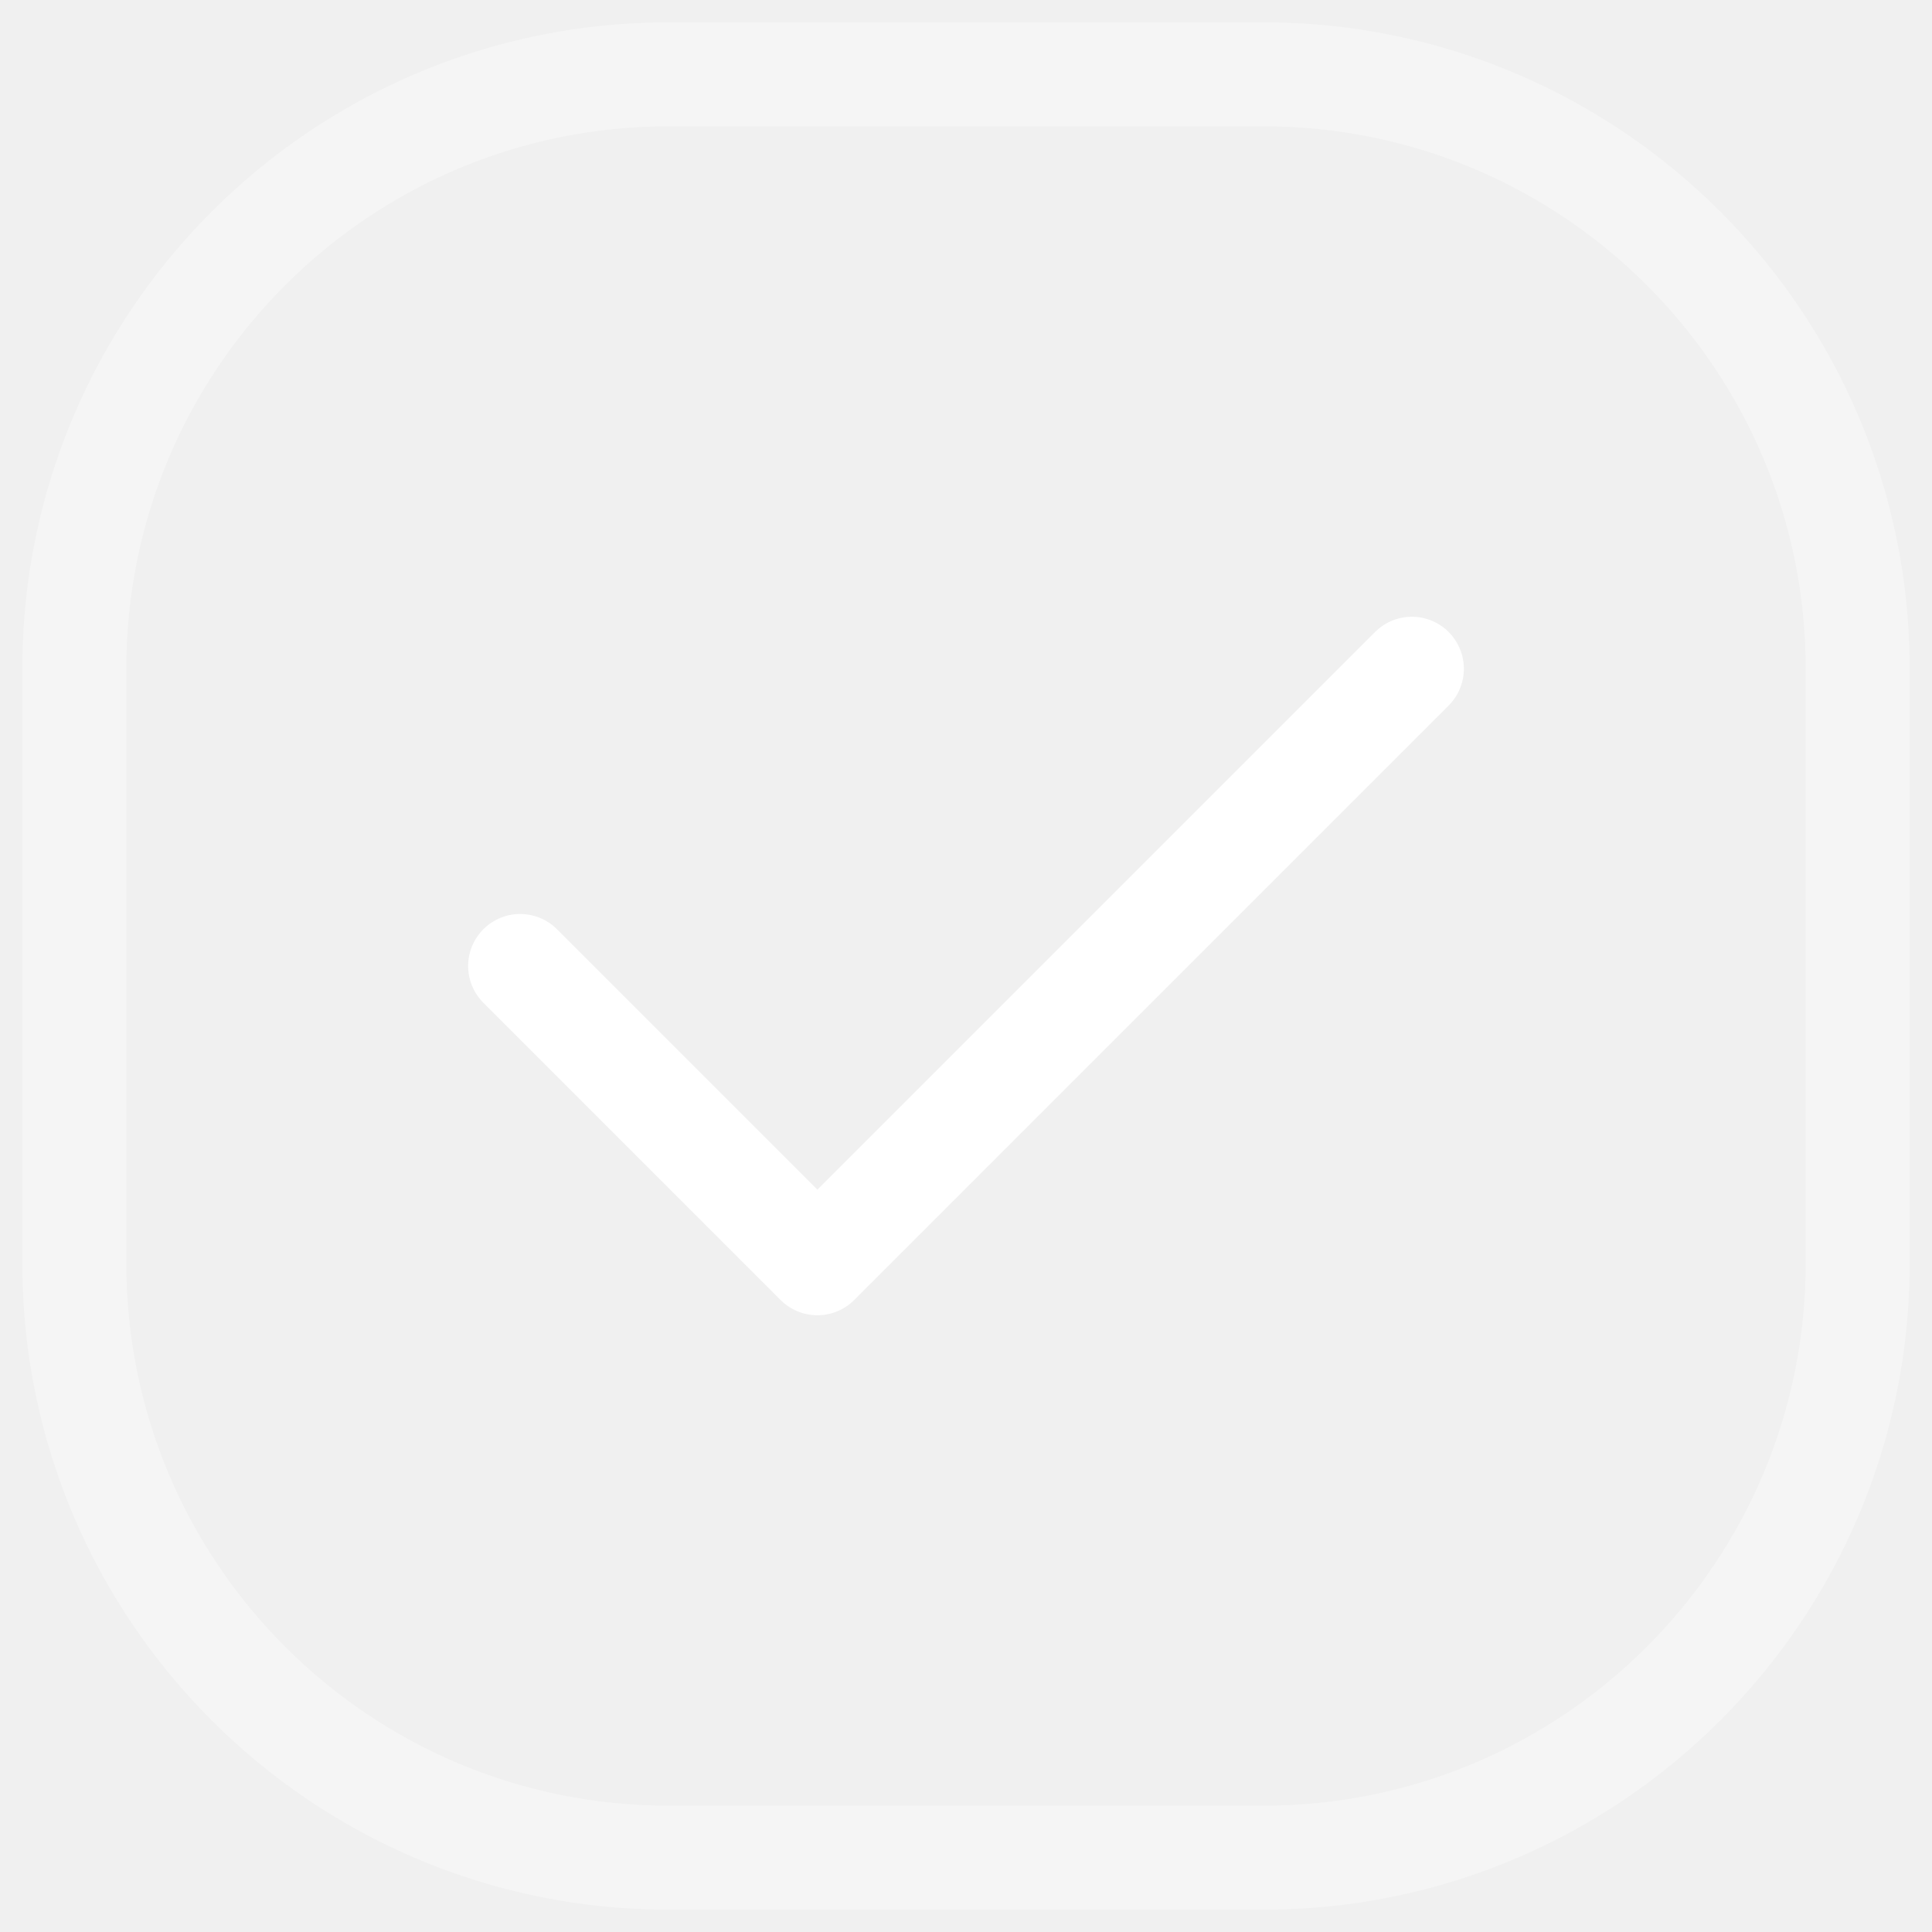
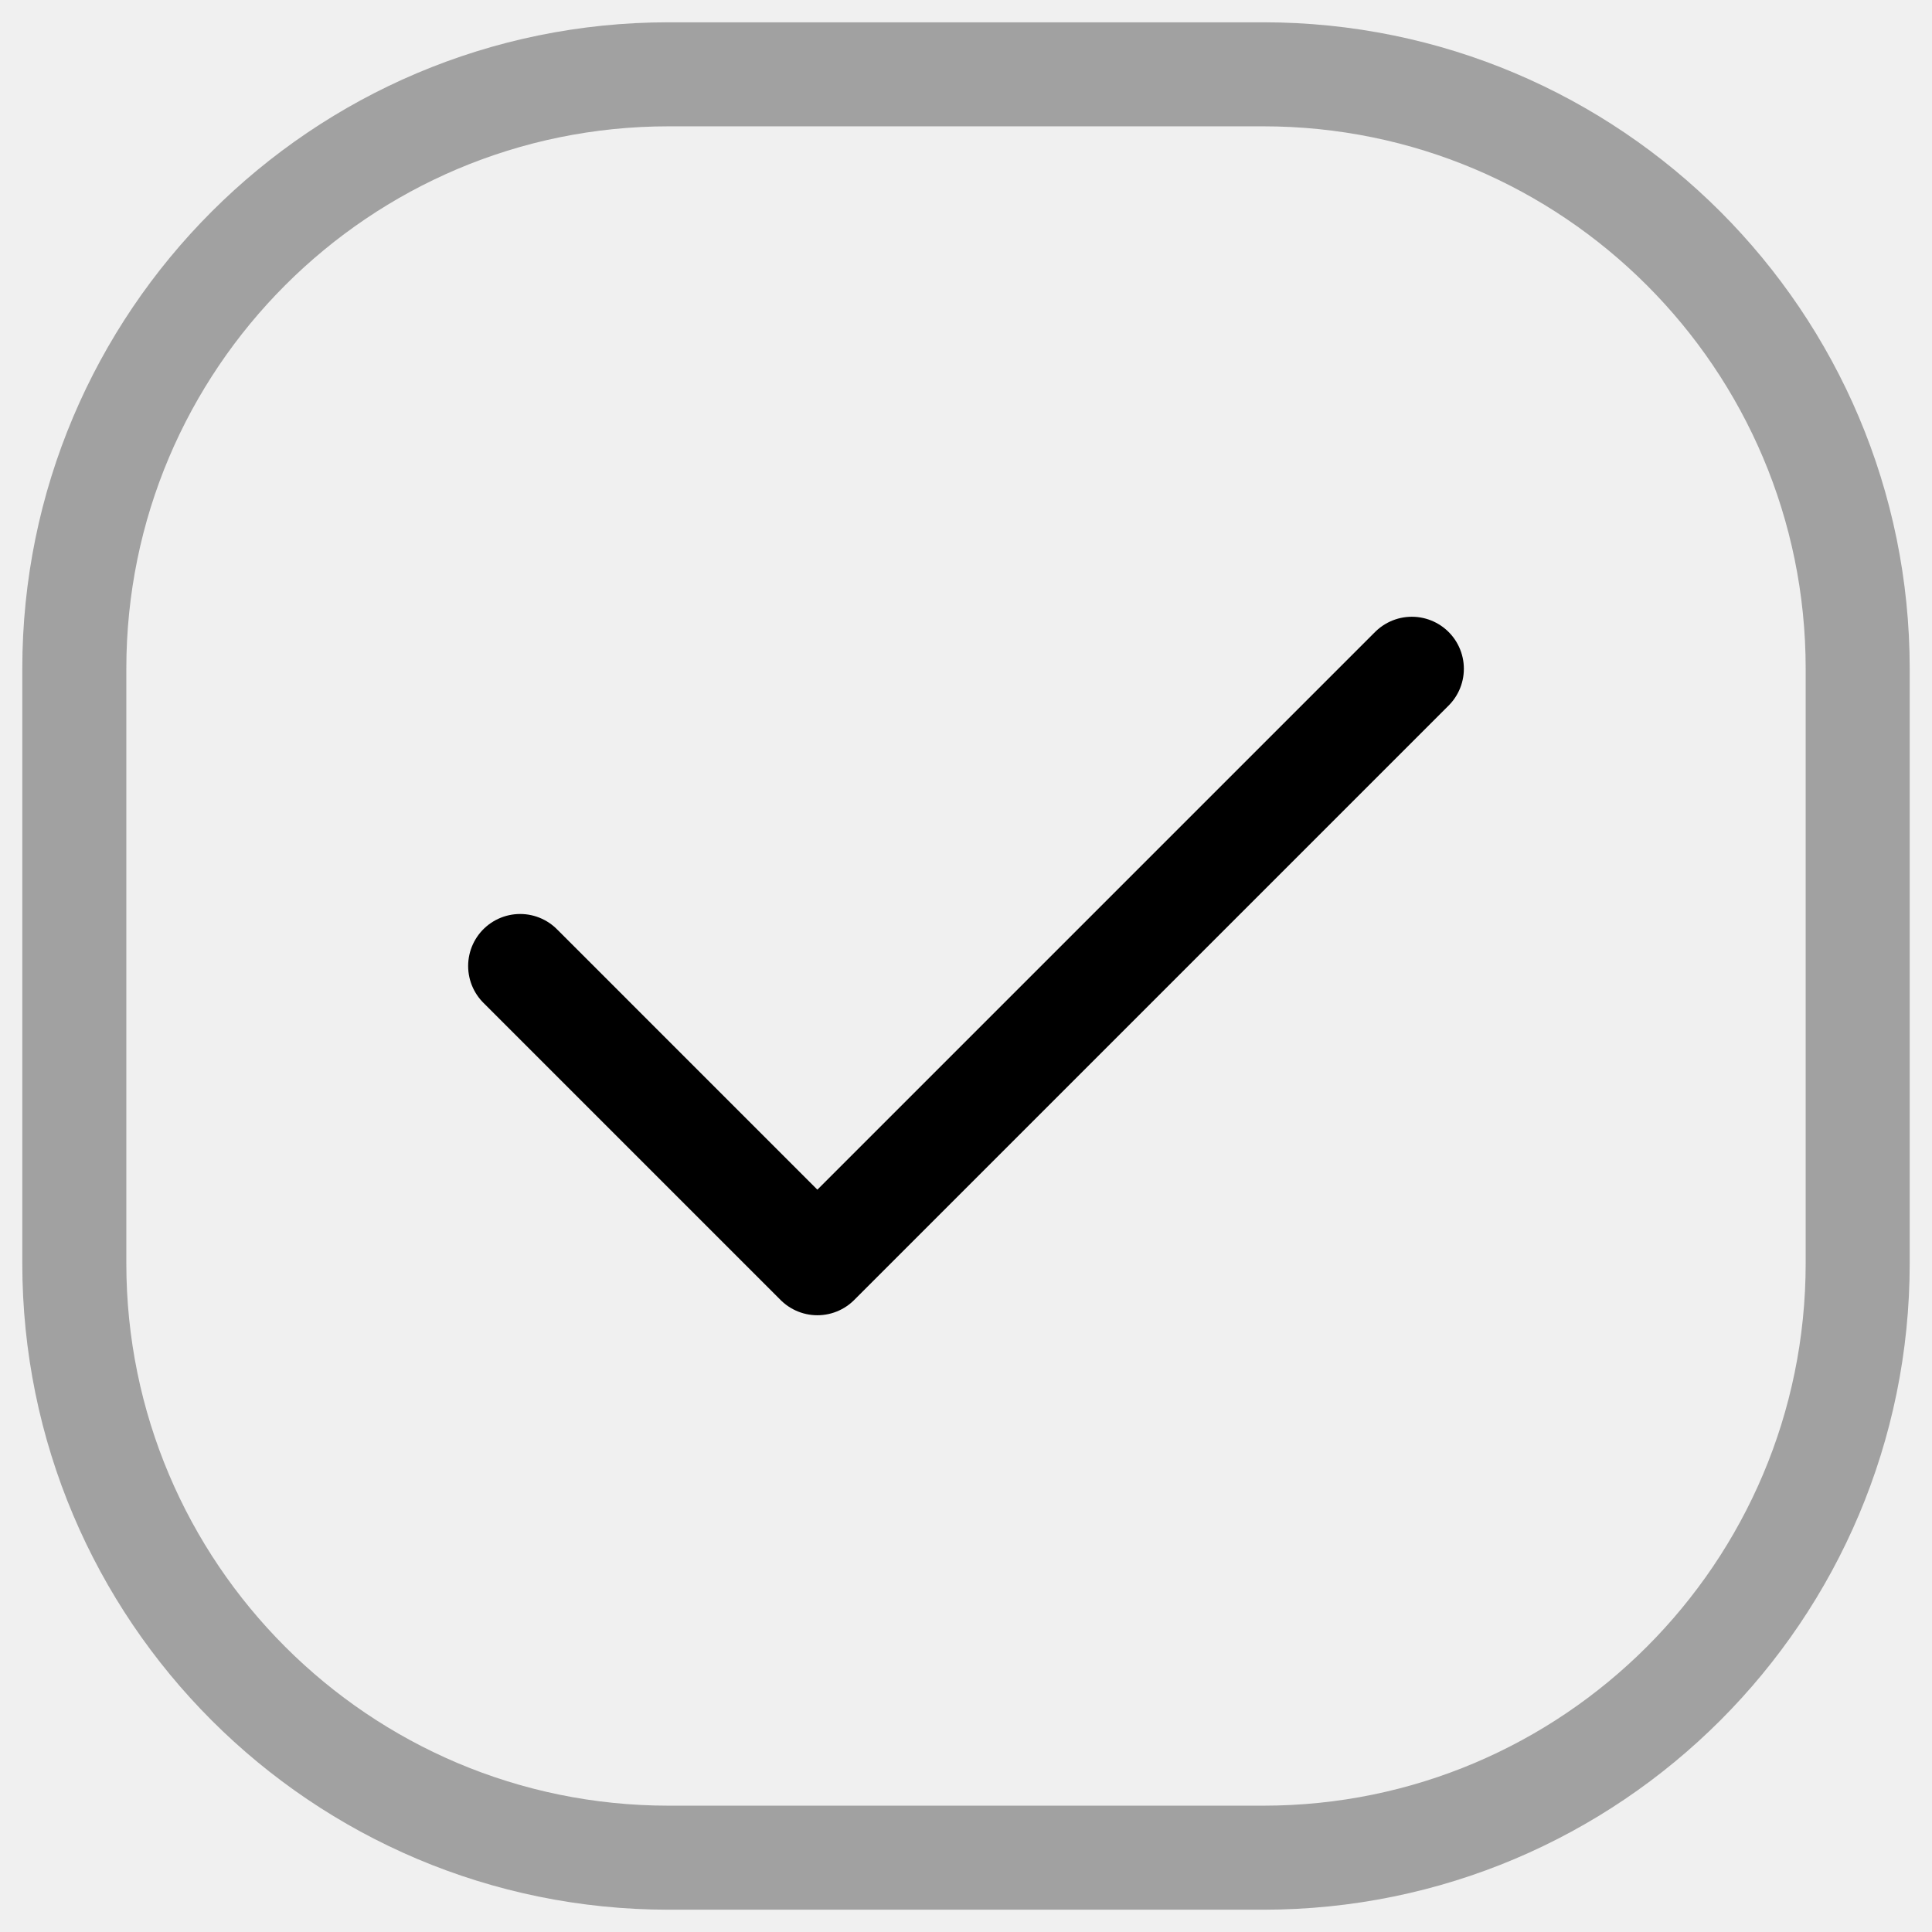
<svg xmlns="http://www.w3.org/2000/svg" width="26" height="26" viewBox="0 0 26 26" fill="none">
-   <rect x="1" y="1" width="24" height="24" rx="8" stroke="white" stroke-opacity="0.33" stroke-width="1.4" />
-   <path d="M19 9L11 17L7 13" stroke="white" stroke-width="1.4" stroke-linecap="round" stroke-linejoin="round" />
+   <rect x="1" y="1" width="24" height="24" rx="8" stroke="black" stroke-opacity="0.33" stroke-width="1.4" />
+   <path d="M19 9L11 17L7 13" stroke="black" stroke-width="1.4" stroke-linecap="round" stroke-linejoin="round" />
</svg>
